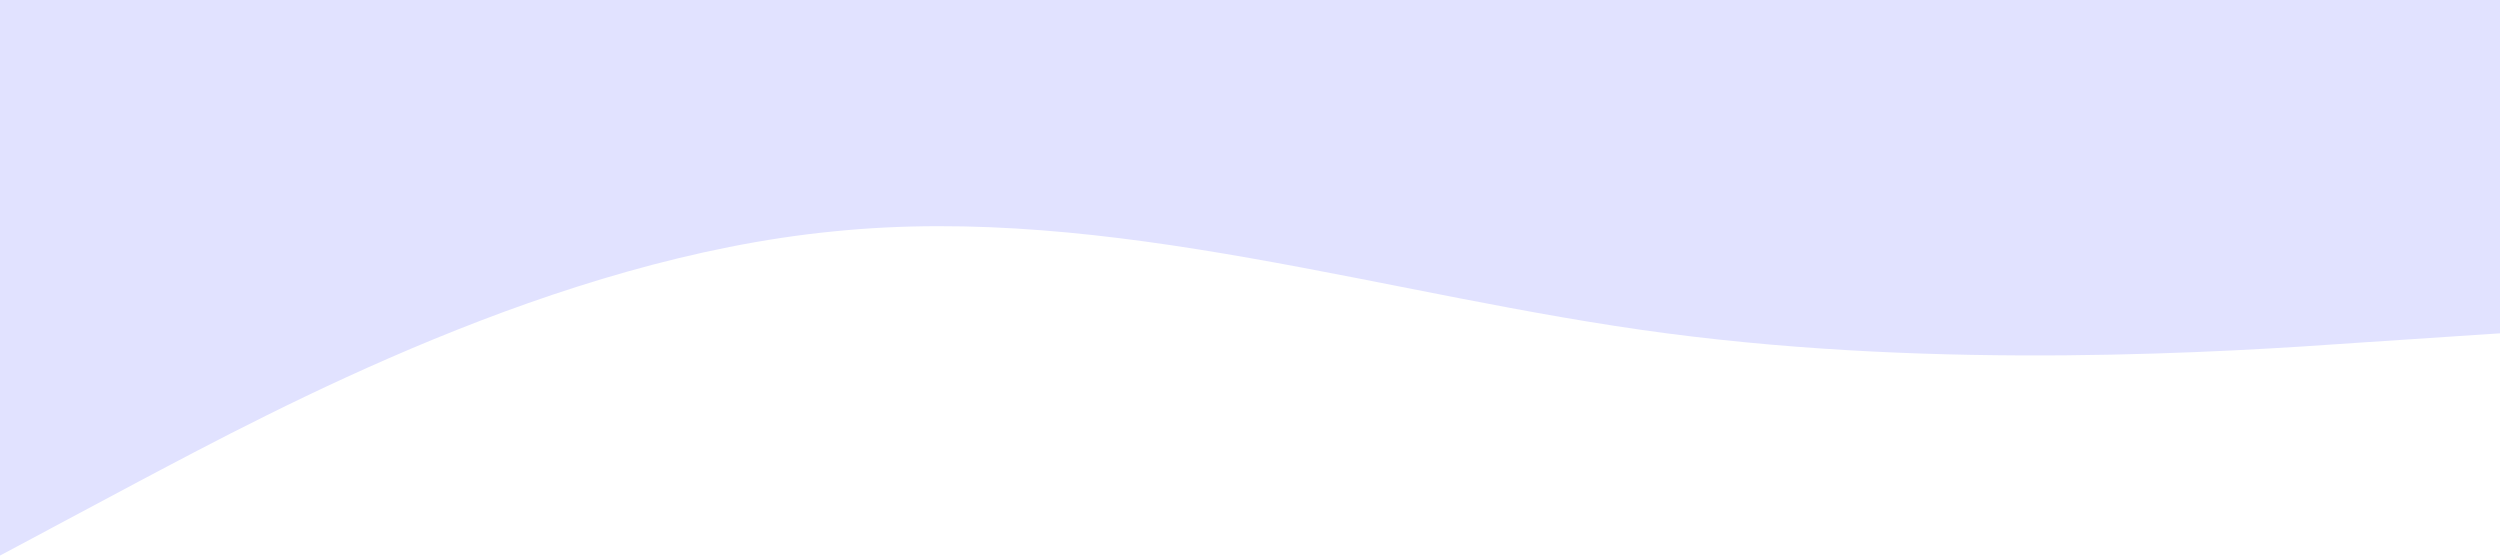
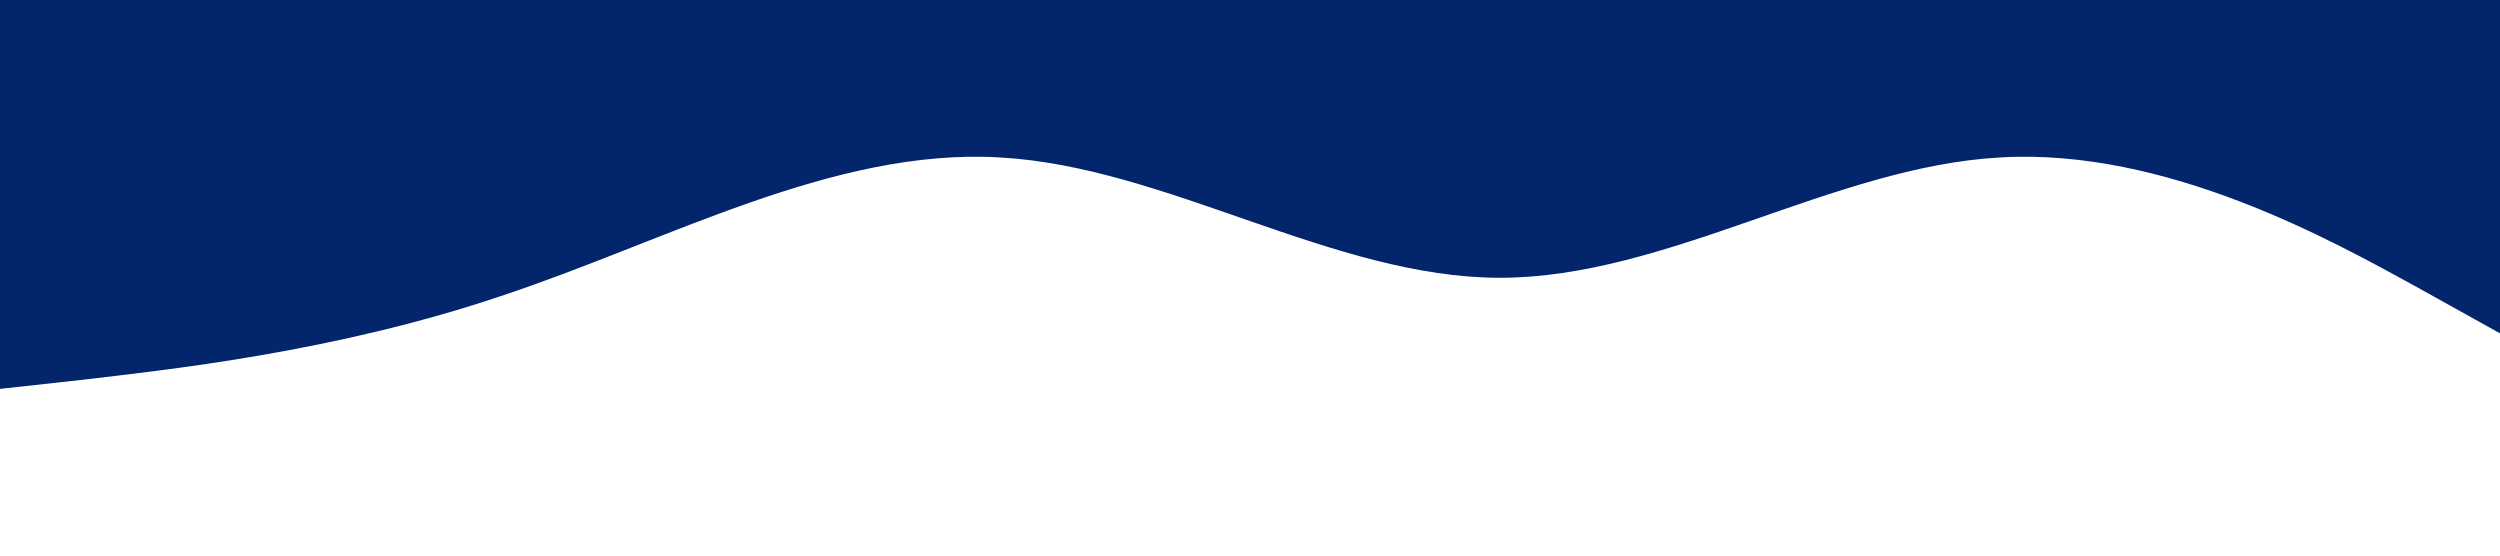
<svg xmlns="http://www.w3.org/2000/svg" viewBox="0 0 1440 320">
-   <path fill="#e1e2ff" fill-opacity="1" d="M0,320L80,277.3C160,235,320,149,480,133.3C640,117,800,171,960,192C1120,213,1280,203,1360,197.3L1440,192L1440,0L1360,0C1280,0,1120,0,960,0C800,0,640,0,480,0C320,0,160,0,80,0L0,0Z" />
+   <path fill="#03256C" fill-opacity="1" d="M0,224L48,218.7C96,213,192,203,288,170.7C384,139,480,85,576,90.7C672,96,768,160,864,160C960,160,1056,96,1152,90.7C1248,85,1344,139,1392,165.3L1440,192L1440,0L1392,0C1344,0,1248,0,1152,0C1056,0,960,0,864,0C768,0,672,0,576,0C480,0,384,0,288,0C192,0,96,0,48,0L0,0Z" />
</svg>
